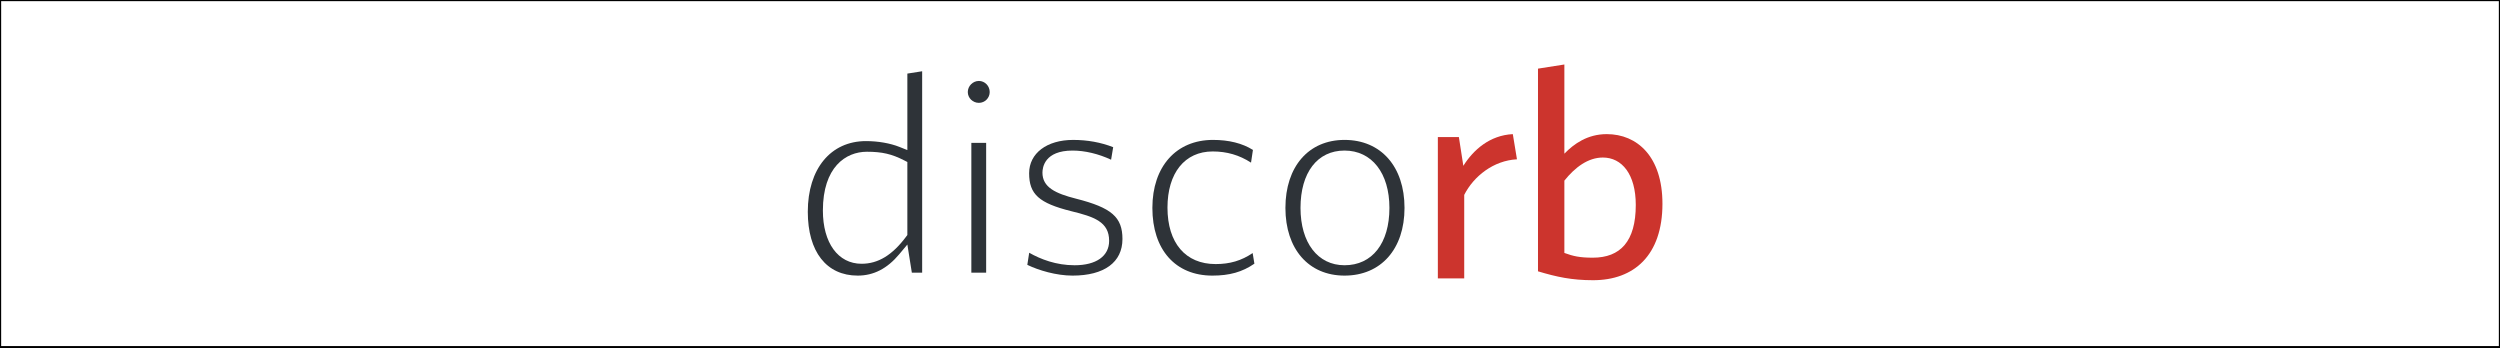
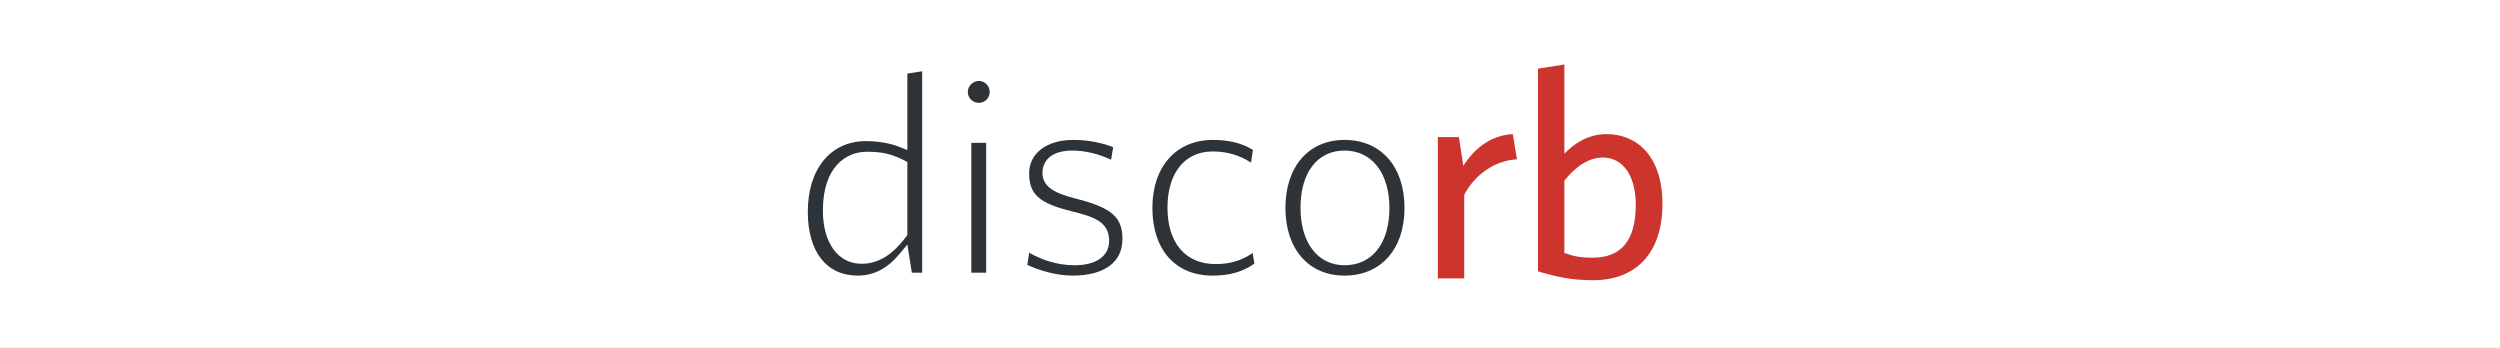
<svg xmlns="http://www.w3.org/2000/svg" xmlns:xlink="http://www.w3.org/1999/xlink" version="1.1" id="レイヤー_1" x="0px" y="0px" width="1080px" height="150px" viewBox="0 0 1080 150" enable-background="new 0 0 1080 150" xml:space="preserve">
-   <rect x="0" fill="#FFFFFF" stroke="#000000" stroke-miterlimit="10" width="1080" height="150" />
+   <rect x="0" fill="#FFFFFF" width="1080" height="150" />
  <g>
    <g>
      <defs>
        <rect id="SVGID_1_" x="283.667" y="-12.667" width="343.333" height="201.333" />
      </defs>
      <clipPath id="SVGID_2_">
        <use xlink:href="#SVGID_1_" overflow="visible" />
      </clipPath>
      <g clip-path="url(#SVGID_2_)">
        <g>
          <g>
            <path fill="#2E3338" d="M370.532,119.061c-13.503,0-21.564-10.312-21.564-27.582c0-18.542,9.872-30.524,25.148-30.524       c5.187,0,10.446,0.915,14.433,2.509l3.429,1.372V31.79l6.393-1.006v86.997h-4.456l-1.936-12.146l-3.522,4.209       C383.265,116.045,377.402,119.061,370.532,119.061z M374.501,65.554c-9.191,0-19.014,6.676-19.014,25.413       c0,13.961,6.56,22.98,16.708,22.98c7.181,0,13.309-3.736,19.286-11.758l0.495-0.666V69.983l-1.358-0.697       C385.253,66.53,381.034,65.554,374.501,65.554z" />
          </g>
          <g>
            <path fill="#2E3338" d="M419.623,117.779V61.721h6.394v56.058H419.623z M422.884,44.433c-2.646,0-4.796-2.094-4.796-4.668       c0-2.6,2.195-4.796,4.796-4.796c2.573,0,4.668,2.152,4.668,4.796C427.552,42.338,425.457,44.433,422.884,44.433z" />
          </g>
          <g>
            <path fill="#2E3338" d="M463.332,119.061c-7.016,0-14.662-2.281-19.529-4.646l0.809-5.23       c4.905,2.795,11.627,5.405,19.616,5.405c9.34,0,14.917-3.948,14.917-10.563c0-8.188-6.482-10.383-16.372-12.797       c-13.937-3.485-18.19-7.314-18.19-16.389c0-8.611,7.639-14.397,19.006-14.397c6.173,0,11.984,1.055,17.305,3.139l-0.902,5.412       c-5.417-2.532-11.33-3.95-16.659-3.95c-12.06,0-12.997,7.302-12.997,9.54c0,6.303,5.57,8.979,14.56,11.256       c15.329,3.896,20.003,7.967,20.003,17.418C484.897,113.3,477.036,119.061,463.332,119.061z" />
          </g>
          <g>
            <path fill="#2E3338" d="M523.745,119.061c-15.985,0-25.917-11.205-25.917-29.246c0-17.842,10.273-29.373,26.174-29.373       c6.896,0,12.695,1.453,17.263,4.322l-0.821,5.493c-5.086-3.282-10.44-4.83-16.57-4.83c-12.043,0-19.524,9.296-19.524,24.262       c0,15.271,7.776,24.389,20.805,24.389c6.138,0,11.114-1.451,15.996-4.758l0.746,4.591       C536.669,117.51,531.15,119.061,523.745,119.061z" />
          </g>
          <g>
            <path fill="#2E3338" d="M580.834,119.061c-15.512,0-25.533-11.479-25.533-29.246c0-17.842,10.021-29.373,25.533-29.373       c15.743,0,25.916,11.53,25.916,29.373C606.75,107.581,596.577,119.061,580.834,119.061z M580.834,65.042       c-11.729,0-19.015,9.492-19.015,24.772c0,15.049,7.463,24.772,19.015,24.772c11.964,0,19.396-9.491,19.396-24.772       C600.23,74.766,592.616,65.042,580.834,65.042z" />
          </g>
          <g>
            <path d="M623.652,117.779V61.721h4.444l2.615,16.91l3.563-5.661c3.16-5.019,8.634-11.016,17.176-12.309l0.981,5.953       c-9.187,1.447-17.664,7.67-22.117,16.437l-0.271,0.533v34.195H623.652L623.652,117.779z" />
          </g>
          <g>
            <path d="M688.224,118.549c-8.271,0-14.268-1.167-21.311-3.208V31.79l6.394-1.006V72.56l4.295-4.43       c5.017-5.173,10.417-7.688,16.51-7.688c13.302,0,21.565,10.569,21.565,27.582C715.677,107.423,705.671,118.549,688.224,118.549       z M692.447,65.554c-6.539,0-12.794,3.675-18.593,10.922l-0.548,0.686v33.855l1.64,0.602c3.981,1.461,7.108,2.201,13.148,2.201       c9.607,0,21.062-4.387,21.062-25.284C709.156,74.575,702.598,65.554,692.447,65.554z" />
          </g>
        </g>
      </g>
    </g>
  </g>
  <g>
    <g>
      <defs>
        <rect id="SVGID_3_" x="610.334" y="8" width="268" height="246" />
      </defs>
      <clipPath id="SVGID_4_">
        <use xlink:href="#SVGID_3_" overflow="visible" />
      </clipPath>
      <g clip-path="url(#SVGID_4_)">
        <g>
          <path fill="#2E3338" d="M391.781,120.279l-1.408-8.832c-4.607,5.505-10.88,10.113-19.841,10.113      c-13.185,0-24.064-9.602-24.064-30.082c0-22.272,12.8-33.025,27.648-33.025c6.018,0,11.521,1.152,15.361,2.688v-31.49      l11.393-1.792v92.42H391.781L391.781,120.279z M389.478,71.51c-4.736-2.432-8.448-3.456-14.977-3.456      c-9.602,0-16.514,7.809-16.514,22.913c0,13.441,6.017,20.48,14.208,20.48c7.041,0,12.417-4.225,17.281-10.752L389.478,71.51      L389.478,71.51z" />
          <path fill="#2E3338" d="M422.884,46.933c-3.968,0-7.296-3.2-7.296-7.168c0-3.968,3.328-7.296,7.296-7.296      s7.168,3.328,7.168,7.296C430.052,43.733,426.852,46.933,422.884,46.933z M417.123,120.279V59.221h11.394v61.058H417.123z" />
          <path fill="#2E3338" d="M463.332,121.561c-8.064,0-17.025-2.815-22.273-5.76l1.664-10.754c5.76,3.969,13.185,7.041,21.505,7.041      c7.808,0,12.417-2.943,12.417-8.064c0-5.633-3.456-7.68-14.465-10.367c-14.336-3.586-20.098-7.938-20.098-18.817      c0-9.729,8.192-16.897,21.506-16.897c7.552,0,14.336,1.536,20.097,4.096l-1.792,10.752c-5.376-3.072-12.161-5.248-18.561-5.248      c-6.913,0-10.498,2.688-10.498,7.04c0,4.096,3.072,6.4,12.673,8.832c15.104,3.841,21.889,8.193,21.889,19.842      C487.397,114.393,479.076,121.561,463.332,121.561z" />
          <path fill="#2E3338" d="M523.745,121.561c-16.385,0-28.417-11.393-28.417-31.746c0-20.864,12.801-31.873,28.674-31.873      c8.96,0,15.359,2.304,19.968,5.632l-1.664,11.136c-5.632-4.608-11.393-6.784-18.433-6.784c-9.984,0-17.024,7.552-17.024,21.761      c0,14.849,7.552,21.89,18.305,21.89c6.146,0,11.521-1.408,17.793-6.785l1.664,10.241      C538.339,119.768,531.938,121.561,523.745,121.561z" />
          <path fill="#2E3338" d="M580.834,121.561c-16.259,0-28.033-11.647-28.033-31.746c0-20.096,11.774-31.873,28.033-31.873      c16.385,0,28.416,11.776,28.416,31.873C609.25,109.912,597.219,121.561,580.834,121.561z M580.834,67.542      c-11.01,0-16.515,9.472-16.515,22.272c0,12.545,5.761,22.272,16.515,22.272c11.264,0,16.896-9.474,16.896-22.272      C597.73,77.271,591.842,67.542,580.834,67.542z" />
          <path fill="#CC342D" d="M632.545,84.184v36.098h-11.394v-61.06h9.088l1.92,12.417c4.354-6.913,11.394-13.185,21.377-13.697      l1.793,10.88C645.217,69.334,636.641,76.118,632.545,84.184z" />
          <path fill="#CC342D" d="M688.224,121.049c-9.217,0-15.745-1.408-23.811-3.841V29.652l11.394-1.792v38.53      c4.096-4.224,9.984-8.448,18.305-8.448c13.186,0,24.065,9.729,24.065,30.082C718.177,110.296,705.888,121.049,688.224,121.049z       M692.447,68.054c-6.399,0-12.032,4.224-16.641,9.984v31.233c3.84,1.408,6.656,2.049,12.288,2.049      c11.905,0,18.562-7.041,18.562-22.785C706.656,75.222,700.64,68.054,692.447,68.054z" />
        </g>
      </g>
    </g>
  </g>
</svg>
